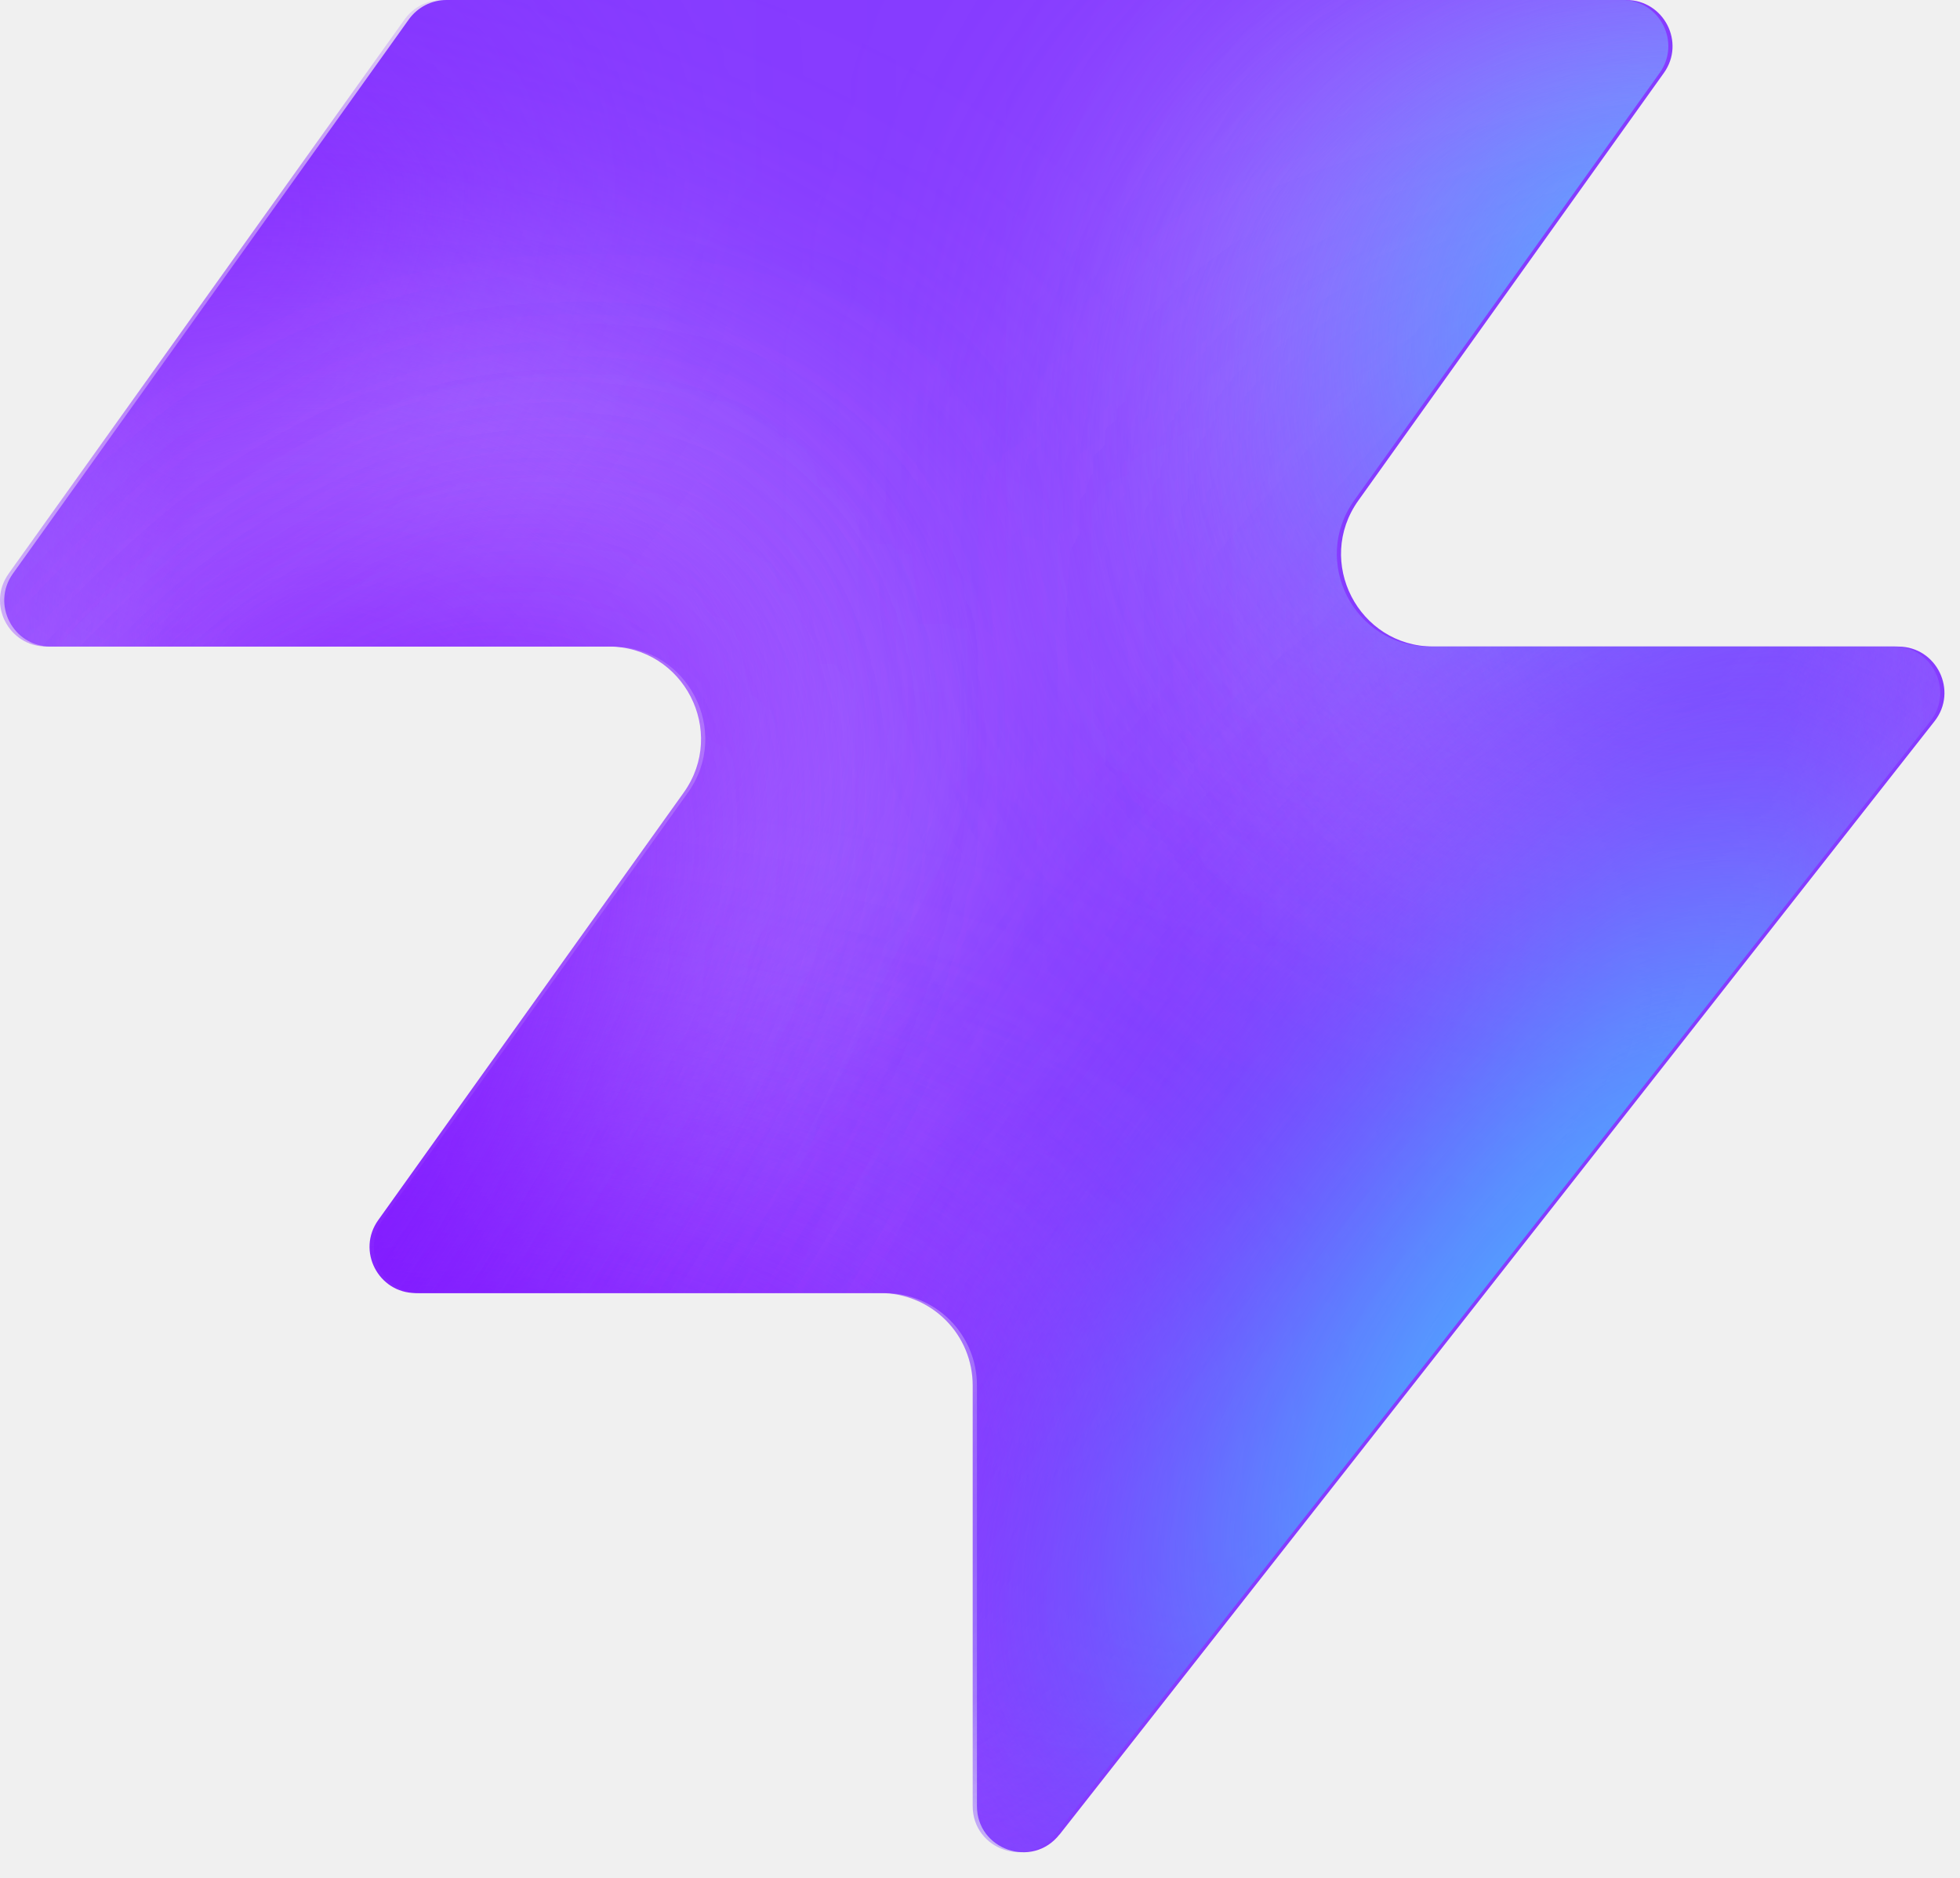
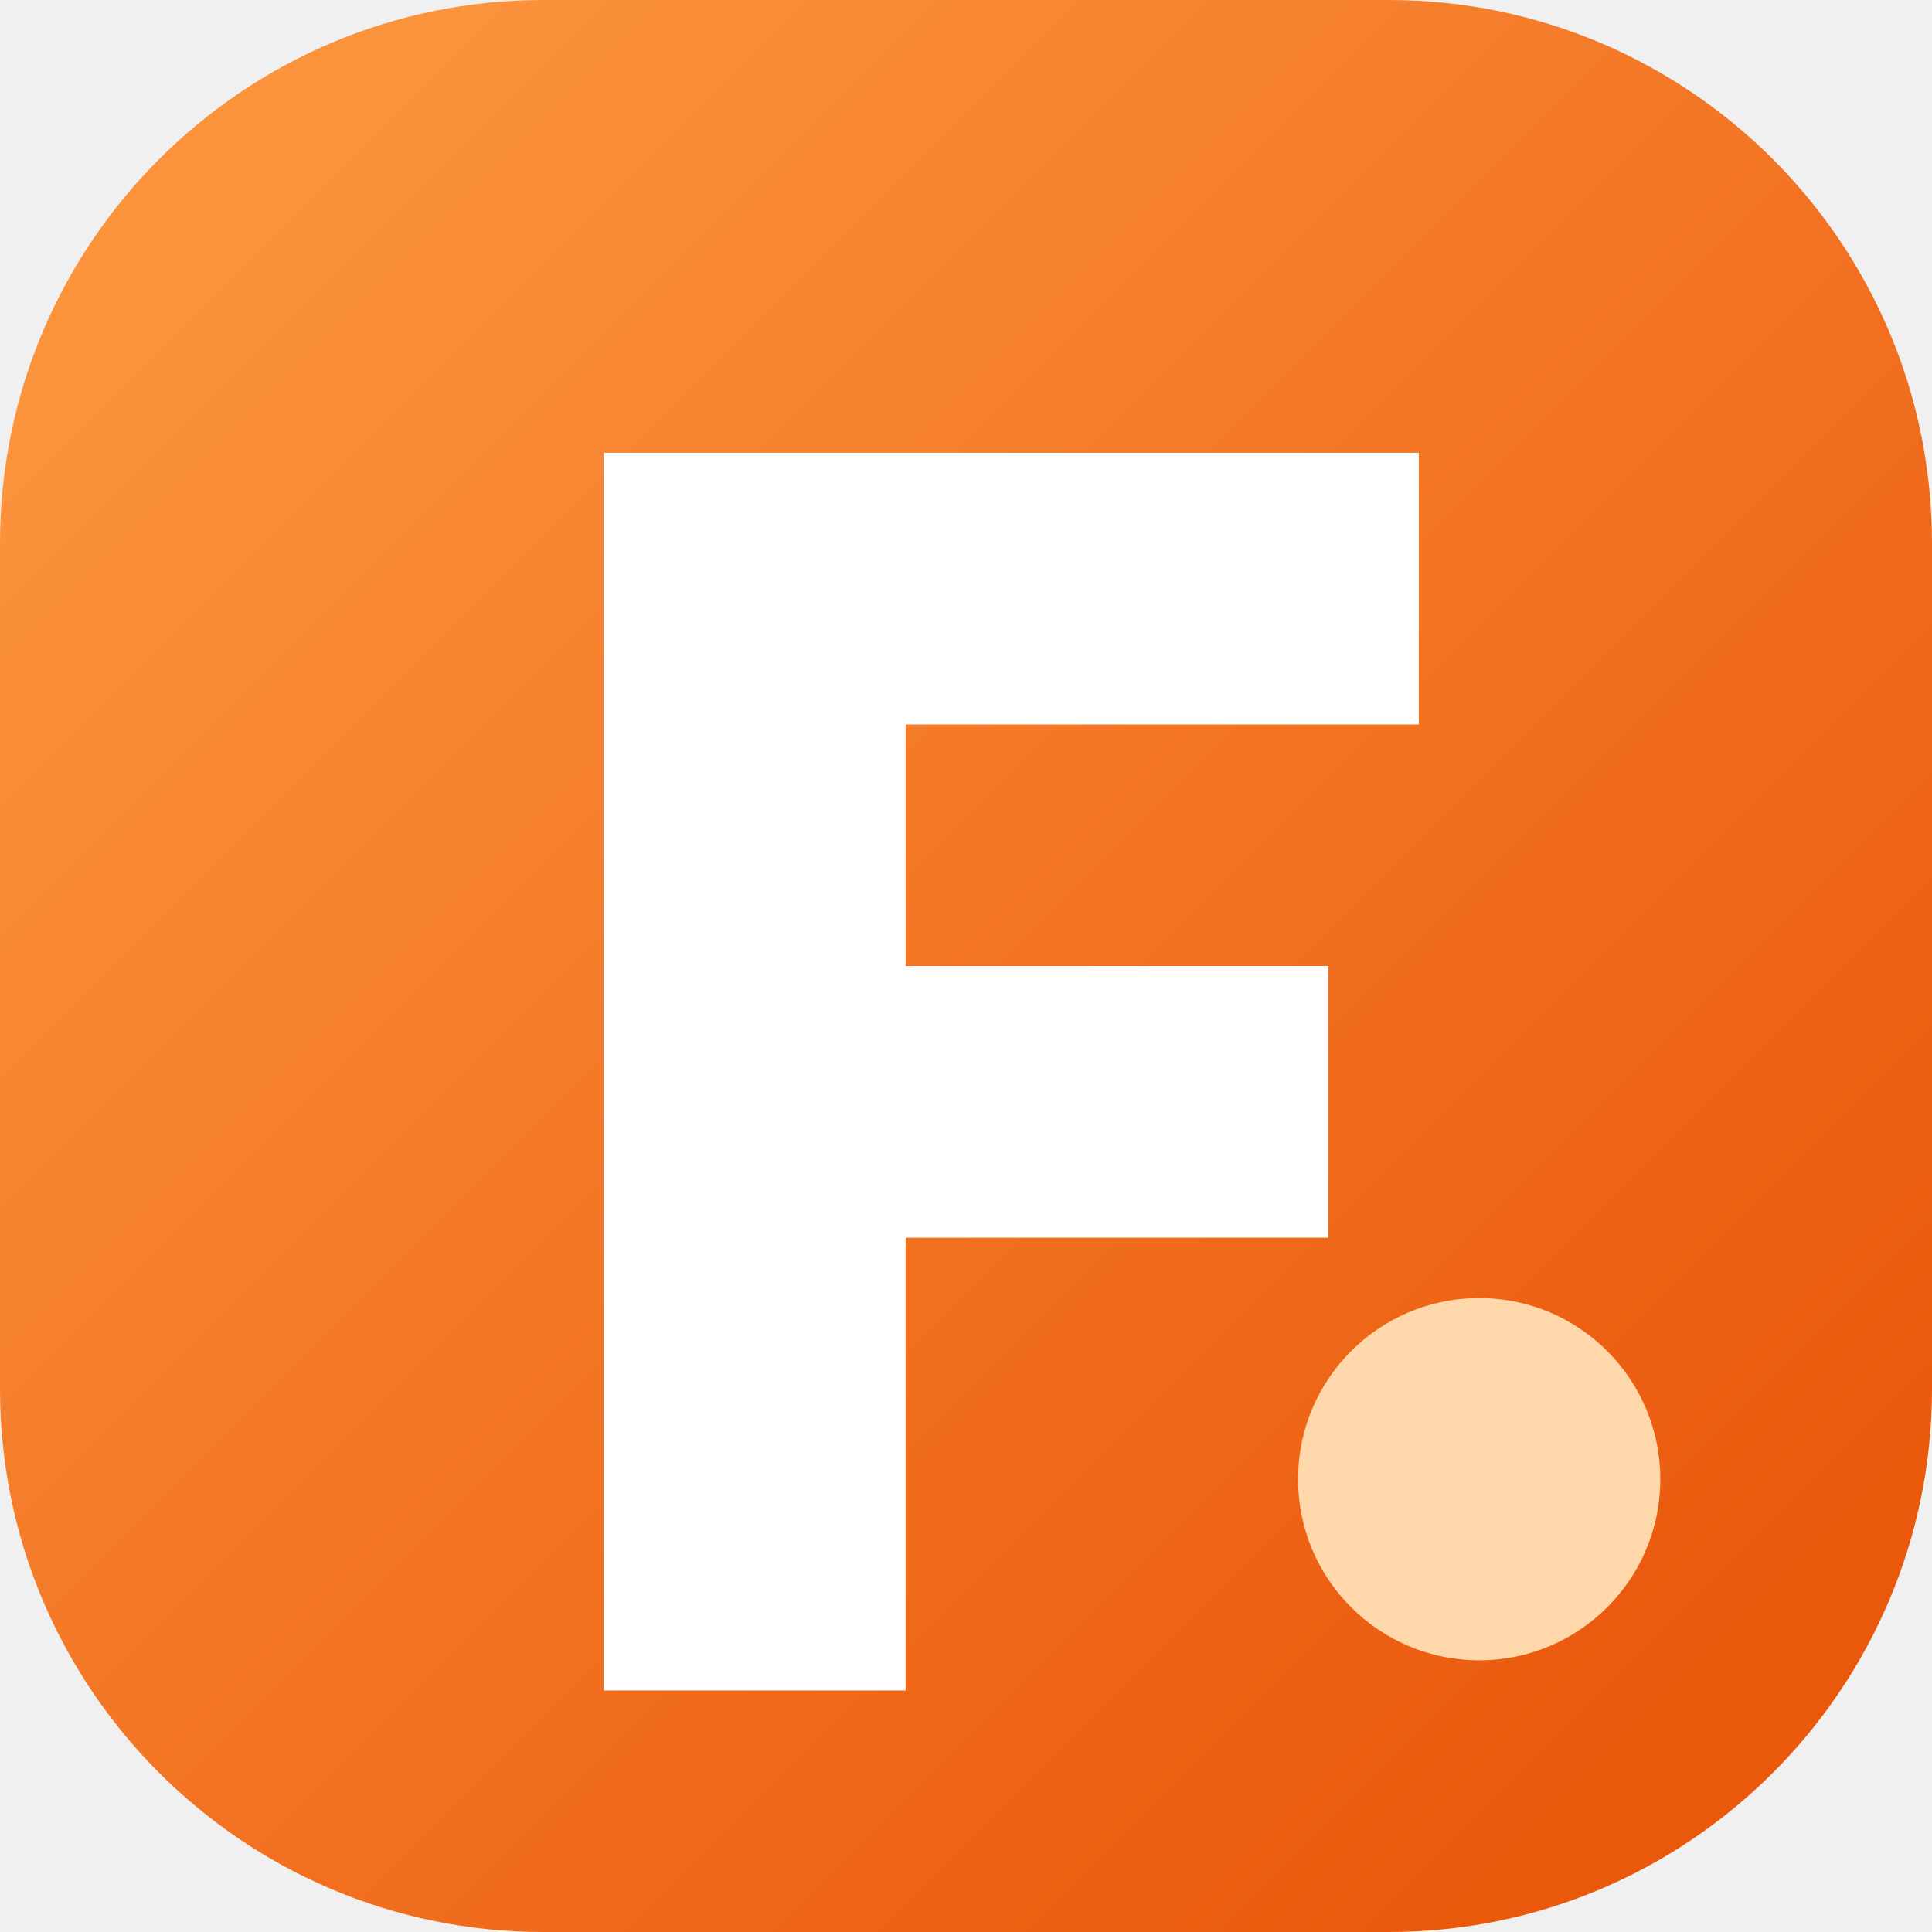
- <svg xmlns="http://www.w3.org/2000/svg" width="48" height="46" fill="none" viewBox="0 0 48 46">
-   <path fill="#863bff" d="M25.946 44.938c-.664.845-2.021.375-2.021-.698V33.937a2.26 2.26 0 0 0-2.262-2.262H10.287c-.92 0-1.456-1.04-.92-1.788l7.48-10.471c1.07-1.497 0-3.578-1.842-3.578H1.237c-.92 0-1.456-1.04-.92-1.788L10.013.474c.214-.297.556-.474.92-.474h28.894c.92 0 1.456 1.04.92 1.788l-7.48 10.471c-1.07 1.498 0 3.579 1.842 3.579h11.377c.943 0 1.473 1.088.89 1.83L25.947 44.94z" style="fill:#863bff;fill:color(display-p3 .525 .23 1);fill-opacity:1" />
-   <mask id="a" width="48" height="46" x="0" y="0" maskUnits="userSpaceOnUse" style="mask-type:alpha">
-     <path fill="#000" d="M25.842 44.938c-.664.844-2.021.375-2.021-.698V33.937a2.26 2.26 0 0 0-2.262-2.262H10.183c-.92 0-1.456-1.04-.92-1.788l7.48-10.471c1.07-1.498 0-3.579-1.842-3.579H1.133c-.92 0-1.456-1.04-.92-1.787L9.91.473c.214-.297.556-.474.92-.474h28.894c.92 0 1.456 1.04.92 1.788l-7.48 10.471c-1.07 1.498 0 3.578 1.842 3.578h11.377c.943 0 1.473 1.088.89 1.832L25.843 44.94z" style="fill:#000;fill-opacity:1" />
-   </mask>
-   <g mask="url(#a)">
-     <g filter="url(#b)">
-       <ellipse cx="5.508" cy="14.704" fill="#ede6ff" rx="5.508" ry="14.704" style="fill:#ede6ff;fill:color(display-p3 .927 .903 1);fill-opacity:1" transform="matrix(.00324 1 1 -.00324 -4.47 31.516)" />
-     </g>
-     <g filter="url(#c)">
-       <ellipse cx="10.399" cy="29.851" fill="#ede6ff" rx="10.399" ry="29.851" style="fill:#ede6ff;fill:color(display-p3 .927 .903 1);fill-opacity:1" transform="matrix(.00324 1 1 -.00324 -39.328 7.883)" />
-     </g>
-     <g filter="url(#d)">
-       <ellipse cx="5.508" cy="30.487" fill="#7e14ff" rx="5.508" ry="30.487" style="fill:#7e14ff;fill:color(display-p3 .492 .077 1);fill-opacity:1" transform="rotate(89.814 -25.913 -14.639)scale(1 -1)" />
-     </g>
-     <g filter="url(#e)">
-       <ellipse cx="5.508" cy="30.599" fill="#7e14ff" rx="5.508" ry="30.599" style="fill:#7e14ff;fill:color(display-p3 .492 .077 1);fill-opacity:1" transform="rotate(89.814 -32.644 -3.334)scale(1 -1)" />
-     </g>
-     <g filter="url(#f)">
-       <ellipse cx="5.508" cy="30.599" fill="#7e14ff" rx="5.508" ry="30.599" style="fill:#7e14ff;fill:color(display-p3 .492 .077 1);fill-opacity:1" transform="matrix(.00324 1 1 -.00324 -34.34 30.47)" />
-     </g>
-     <g filter="url(#g)">
-       <ellipse cx="14.072" cy="22.078" fill="#ede6ff" rx="14.072" ry="22.078" style="fill:#ede6ff;fill:color(display-p3 .927 .903 1);fill-opacity:1" transform="rotate(93.35 24.506 48.493)scale(-1 1)" />
-     </g>
-     <g filter="url(#h)">
-       <ellipse cx="3.47" cy="21.501" fill="#7e14ff" rx="3.47" ry="21.501" style="fill:#7e14ff;fill:color(display-p3 .492 .077 1);fill-opacity:1" transform="rotate(89.009 28.708 47.59)scale(-1 1)" />
-     </g>
-     <g filter="url(#i)">
-       <ellipse cx="3.47" cy="21.501" fill="#7e14ff" rx="3.47" ry="21.501" style="fill:#7e14ff;fill:color(display-p3 .492 .077 1);fill-opacity:1" transform="rotate(89.009 28.708 47.59)scale(-1 1)" />
-     </g>
-     <g filter="url(#j)">
-       <ellipse cx=".387" cy="8.972" fill="#7e14ff" rx="4.407" ry="29.108" style="fill:#7e14ff;fill:color(display-p3 .492 .077 1);fill-opacity:1" transform="rotate(39.51 .387 8.972)" />
-     </g>
-     <g filter="url(#k)">
-       <ellipse cx="47.523" cy="-6.092" fill="#7e14ff" rx="4.407" ry="29.108" style="fill:#7e14ff;fill:color(display-p3 .492 .077 1);fill-opacity:1" transform="rotate(37.892 47.523 -6.092)" />
-     </g>
-     <g filter="url(#l)">
-       <ellipse cx="41.412" cy="6.333" fill="#47bfff" rx="5.971" ry="9.665" style="fill:#47bfff;fill:color(display-p3 .28 .748 1);fill-opacity:1" transform="rotate(37.892 41.412 6.333)" />
-     </g>
-     <g filter="url(#m)">
-       <ellipse cx="-1.879" cy="38.332" fill="#7e14ff" rx="4.407" ry="29.108" style="fill:#7e14ff;fill:color(display-p3 .492 .077 1);fill-opacity:1" transform="rotate(37.892 -1.88 38.332)" />
-     </g>
-     <g filter="url(#n)">
-       <ellipse cx="-1.879" cy="38.332" fill="#7e14ff" rx="4.407" ry="29.108" style="fill:#7e14ff;fill:color(display-p3 .492 .077 1);fill-opacity:1" transform="rotate(37.892 -1.88 38.332)" />
-     </g>
-     <g filter="url(#o)">
-       <ellipse cx="35.651" cy="29.907" fill="#7e14ff" rx="4.407" ry="29.108" style="fill:#7e14ff;fill:color(display-p3 .492 .077 1);fill-opacity:1" transform="rotate(37.892 35.651 29.907)" />
-     </g>
-     <g filter="url(#p)">
-       <ellipse cx="38.418" cy="32.4" fill="#47bfff" rx="5.971" ry="15.297" style="fill:#47bfff;fill:color(display-p3 .28 .748 1);fill-opacity:1" transform="rotate(37.892 38.418 32.4)" />
-     </g>
-   </g>
+ <svg xmlns="http://www.w3.org/2000/svg" viewBox="0 0 64 64" role="img" aria-label="FoodieHub">
  <defs>
-     <filter id="b" width="60.045" height="41.654" x="-19.77" y="16.149" color-interpolation-filters="sRGB" filterUnits="userSpaceOnUse">
-       <feFlood flood-opacity="0" result="BackgroundImageFix" />
-       <feBlend in="SourceGraphic" in2="BackgroundImageFix" result="shape" />
-       <feGaussianBlur result="effect1_foregroundBlur_2002_17158" stdDeviation="7.659" />
-     </filter>
-     <filter id="c" width="90.34" height="51.437" x="-54.613" y="-7.533" color-interpolation-filters="sRGB" filterUnits="userSpaceOnUse">
-       <feFlood flood-opacity="0" result="BackgroundImageFix" />
-       <feBlend in="SourceGraphic" in2="BackgroundImageFix" result="shape" />
-       <feGaussianBlur result="effect1_foregroundBlur_2002_17158" stdDeviation="7.659" />
-     </filter>
-     <filter id="d" width="79.355" height="29.4" x="-49.64" y="2.03" color-interpolation-filters="sRGB" filterUnits="userSpaceOnUse">
-       <feFlood flood-opacity="0" result="BackgroundImageFix" />
-       <feBlend in="SourceGraphic" in2="BackgroundImageFix" result="shape" />
-       <feGaussianBlur result="effect1_foregroundBlur_2002_17158" stdDeviation="4.596" />
-     </filter>
-     <filter id="e" width="79.579" height="29.4" x="-45.045" y="20.029" color-interpolation-filters="sRGB" filterUnits="userSpaceOnUse">
-       <feFlood flood-opacity="0" result="BackgroundImageFix" />
-       <feBlend in="SourceGraphic" in2="BackgroundImageFix" result="shape" />
-       <feGaussianBlur result="effect1_foregroundBlur_2002_17158" stdDeviation="4.596" />
-     </filter>
-     <filter id="f" width="79.579" height="29.4" x="-43.513" y="21.178" color-interpolation-filters="sRGB" filterUnits="userSpaceOnUse">
-       <feFlood flood-opacity="0" result="BackgroundImageFix" />
-       <feBlend in="SourceGraphic" in2="BackgroundImageFix" result="shape" />
-       <feGaussianBlur result="effect1_foregroundBlur_2002_17158" stdDeviation="4.596" />
-     </filter>
-     <filter id="g" width="74.749" height="58.852" x="15.756" y="-17.901" color-interpolation-filters="sRGB" filterUnits="userSpaceOnUse">
-       <feFlood flood-opacity="0" result="BackgroundImageFix" />
-       <feBlend in="SourceGraphic" in2="BackgroundImageFix" result="shape" />
-       <feGaussianBlur result="effect1_foregroundBlur_2002_17158" stdDeviation="7.659" />
-     </filter>
-     <filter id="h" width="61.377" height="25.362" x="23.548" y="2.284" color-interpolation-filters="sRGB" filterUnits="userSpaceOnUse">
-       <feFlood flood-opacity="0" result="BackgroundImageFix" />
-       <feBlend in="SourceGraphic" in2="BackgroundImageFix" result="shape" />
-       <feGaussianBlur result="effect1_foregroundBlur_2002_17158" stdDeviation="4.596" />
-     </filter>
-     <filter id="i" width="61.377" height="25.362" x="23.548" y="2.284" color-interpolation-filters="sRGB" filterUnits="userSpaceOnUse">
-       <feFlood flood-opacity="0" result="BackgroundImageFix" />
-       <feBlend in="SourceGraphic" in2="BackgroundImageFix" result="shape" />
-       <feGaussianBlur result="effect1_foregroundBlur_2002_17158" stdDeviation="4.596" />
-     </filter>
-     <filter id="j" width="56.045" height="63.649" x="-27.636" y="-22.853" color-interpolation-filters="sRGB" filterUnits="userSpaceOnUse">
-       <feFlood flood-opacity="0" result="BackgroundImageFix" />
-       <feBlend in="SourceGraphic" in2="BackgroundImageFix" result="shape" />
-       <feGaussianBlur result="effect1_foregroundBlur_2002_17158" stdDeviation="4.596" />
-     </filter>
-     <filter id="k" width="54.814" height="64.646" x="20.116" y="-38.415" color-interpolation-filters="sRGB" filterUnits="userSpaceOnUse">
-       <feFlood flood-opacity="0" result="BackgroundImageFix" />
-       <feBlend in="SourceGraphic" in2="BackgroundImageFix" result="shape" />
-       <feGaussianBlur result="effect1_foregroundBlur_2002_17158" stdDeviation="4.596" />
-     </filter>
-     <filter id="l" width="33.541" height="35.313" x="24.641" y="-11.323" color-interpolation-filters="sRGB" filterUnits="userSpaceOnUse">
-       <feFlood flood-opacity="0" result="BackgroundImageFix" />
-       <feBlend in="SourceGraphic" in2="BackgroundImageFix" result="shape" />
-       <feGaussianBlur result="effect1_foregroundBlur_2002_17158" stdDeviation="4.596" />
-     </filter>
-     <filter id="m" width="54.814" height="64.646" x="-29.286" y="6.009" color-interpolation-filters="sRGB" filterUnits="userSpaceOnUse">
-       <feFlood flood-opacity="0" result="BackgroundImageFix" />
-       <feBlend in="SourceGraphic" in2="BackgroundImageFix" result="shape" />
-       <feGaussianBlur result="effect1_foregroundBlur_2002_17158" stdDeviation="4.596" />
-     </filter>
-     <filter id="n" width="54.814" height="64.646" x="-29.286" y="6.009" color-interpolation-filters="sRGB" filterUnits="userSpaceOnUse">
-       <feFlood flood-opacity="0" result="BackgroundImageFix" />
-       <feBlend in="SourceGraphic" in2="BackgroundImageFix" result="shape" />
-       <feGaussianBlur result="effect1_foregroundBlur_2002_17158" stdDeviation="4.596" />
-     </filter>
-     <filter id="o" width="54.814" height="64.646" x="8.244" y="-2.416" color-interpolation-filters="sRGB" filterUnits="userSpaceOnUse">
-       <feFlood flood-opacity="0" result="BackgroundImageFix" />
-       <feBlend in="SourceGraphic" in2="BackgroundImageFix" result="shape" />
-       <feGaussianBlur result="effect1_foregroundBlur_2002_17158" stdDeviation="4.596" />
-     </filter>
-     <filter id="p" width="39.409" height="43.623" x="18.713" y="10.588" color-interpolation-filters="sRGB" filterUnits="userSpaceOnUse">
-       <feFlood flood-opacity="0" result="BackgroundImageFix" />
-       <feBlend in="SourceGraphic" in2="BackgroundImageFix" result="shape" />
-       <feGaussianBlur result="effect1_foregroundBlur_2002_17158" stdDeviation="4.596" />
-     </filter>
+     <linearGradient id="foodiehub-gradient" x1="8" y1="8" x2="56" y2="56" gradientUnits="userSpaceOnUse">
+       <stop stop-color="#fb923c" />
+       <stop offset="1" stop-color="#ea580c" />
+     </linearGradient>
  </defs>
+   <rect width="64" height="64" rx="18" fill="url(#foodiehub-gradient)" />
+   <path d="M20 15h27v9H30v8h14v9H30v15H20V15Z" fill="#fff" />
+   <circle cx="49" cy="49" r="6" fill="#fed7aa" />
</svg>
